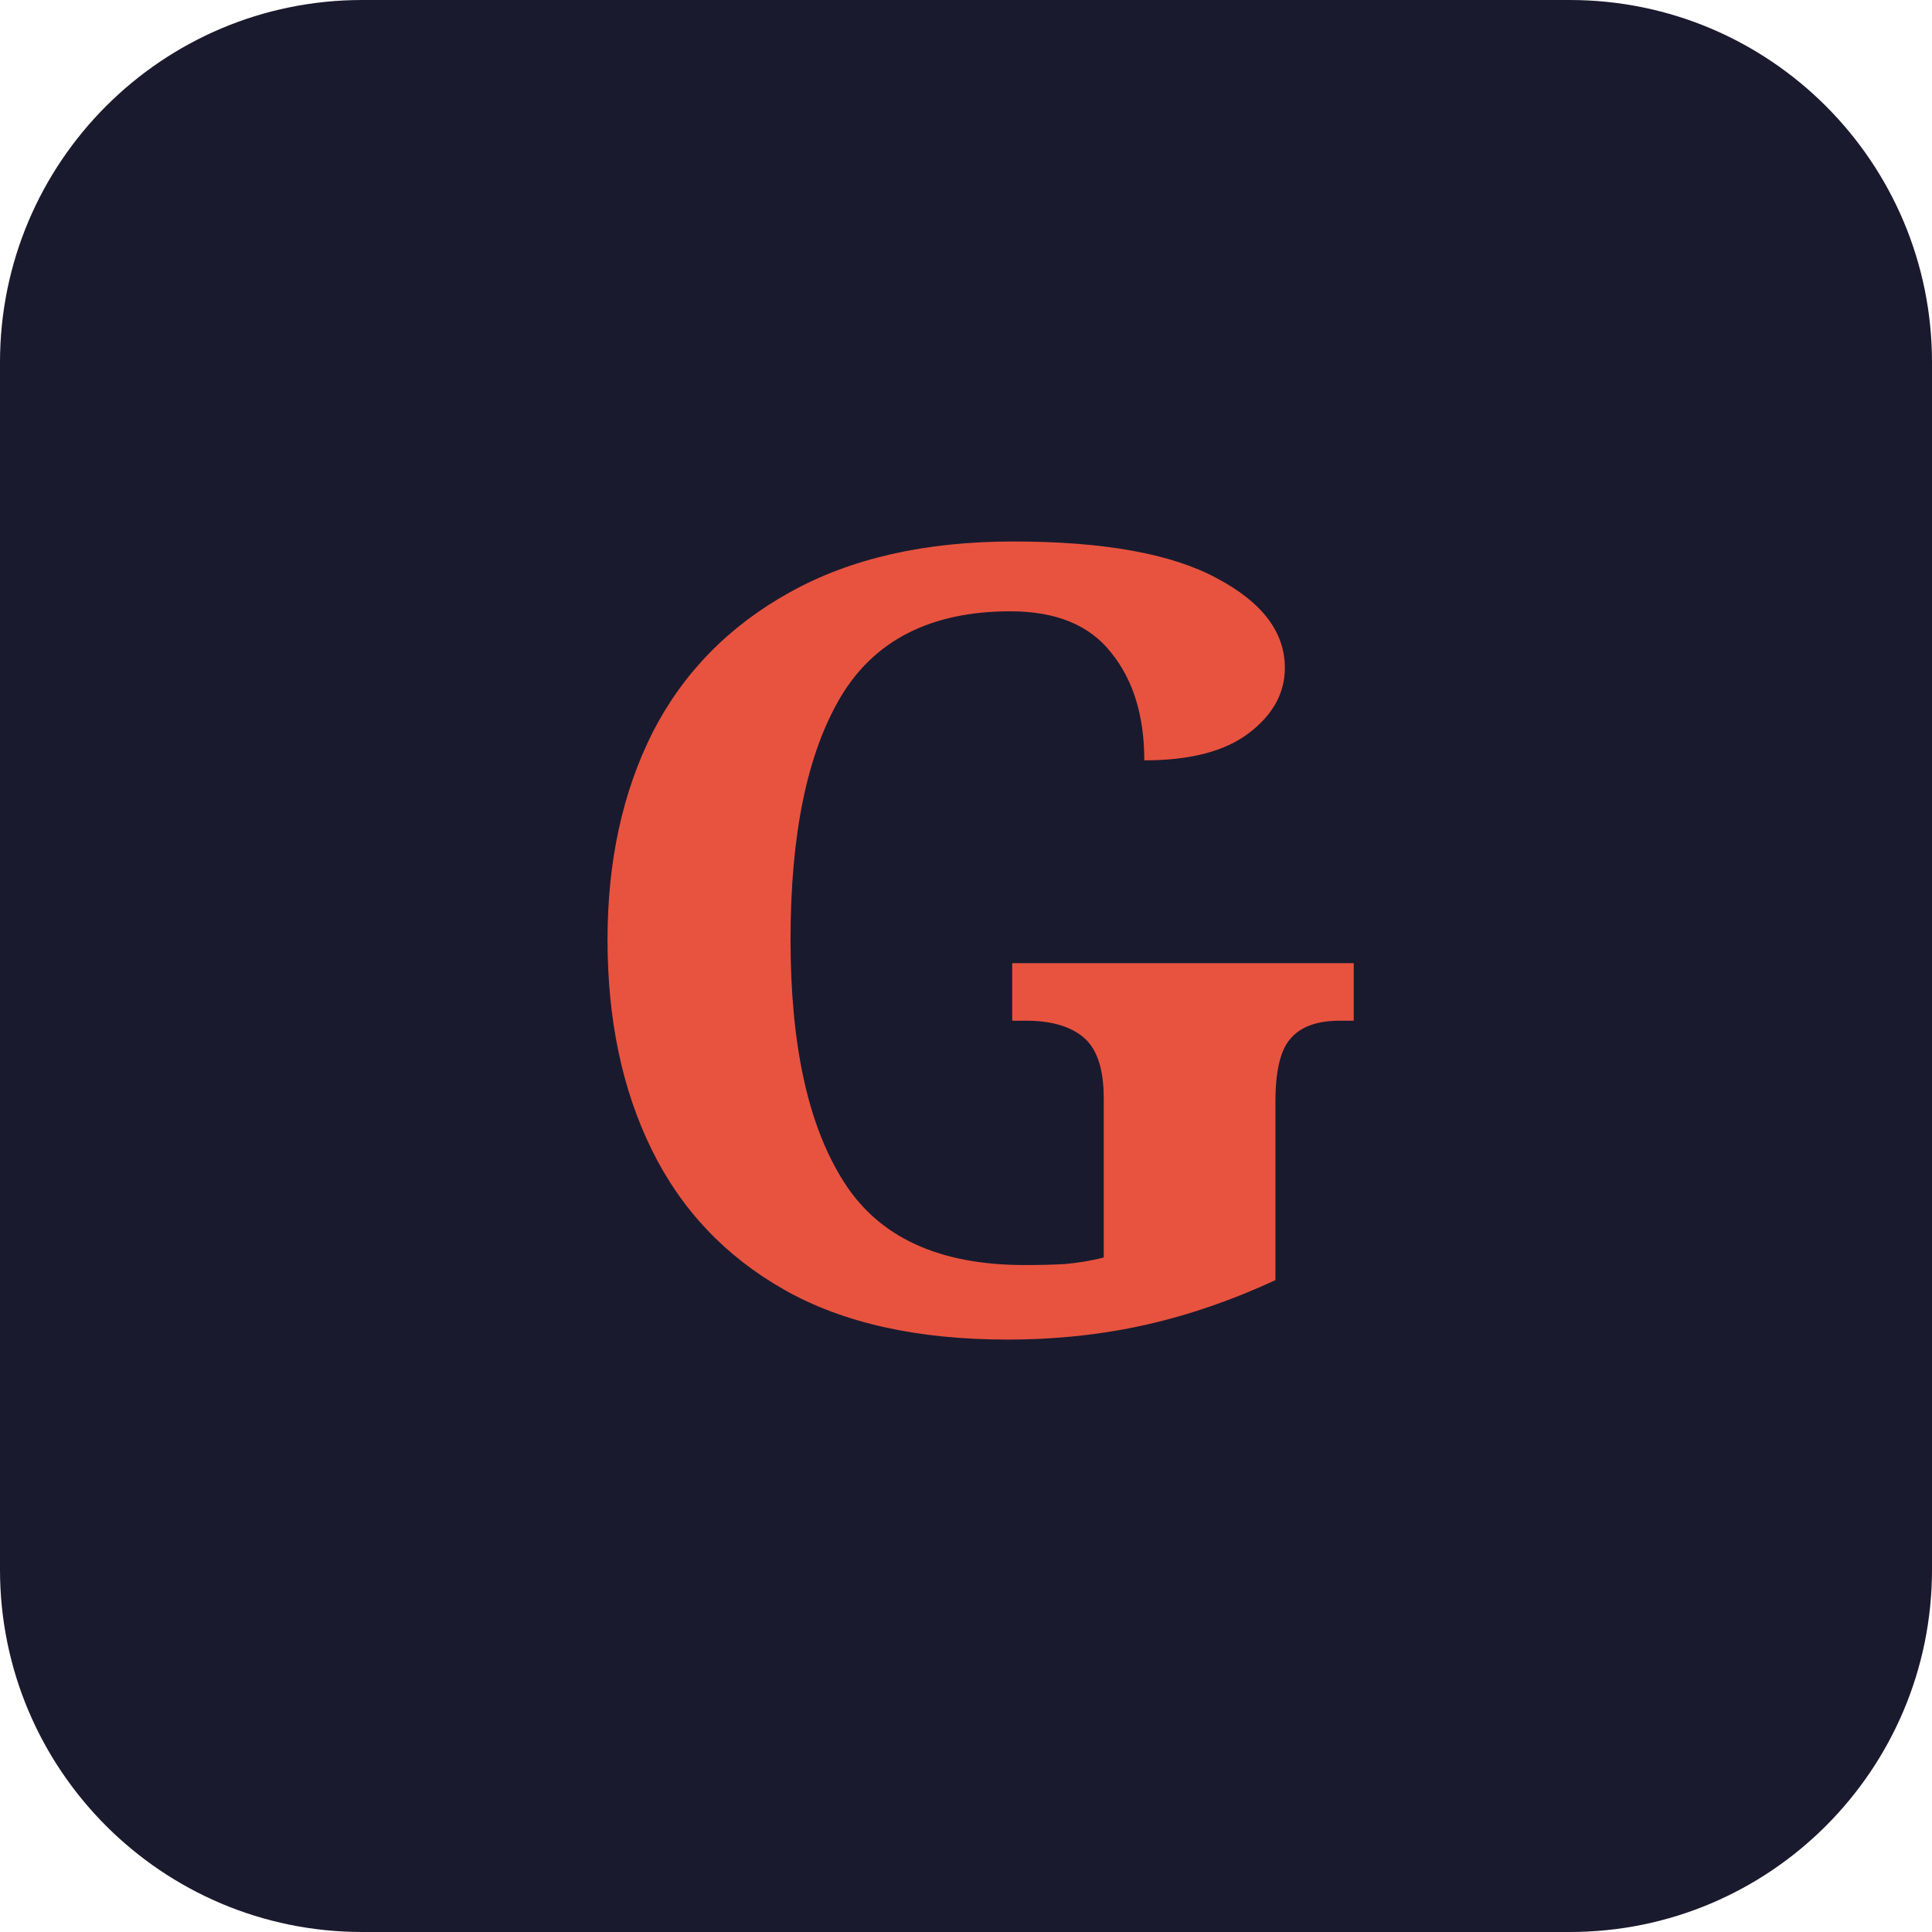
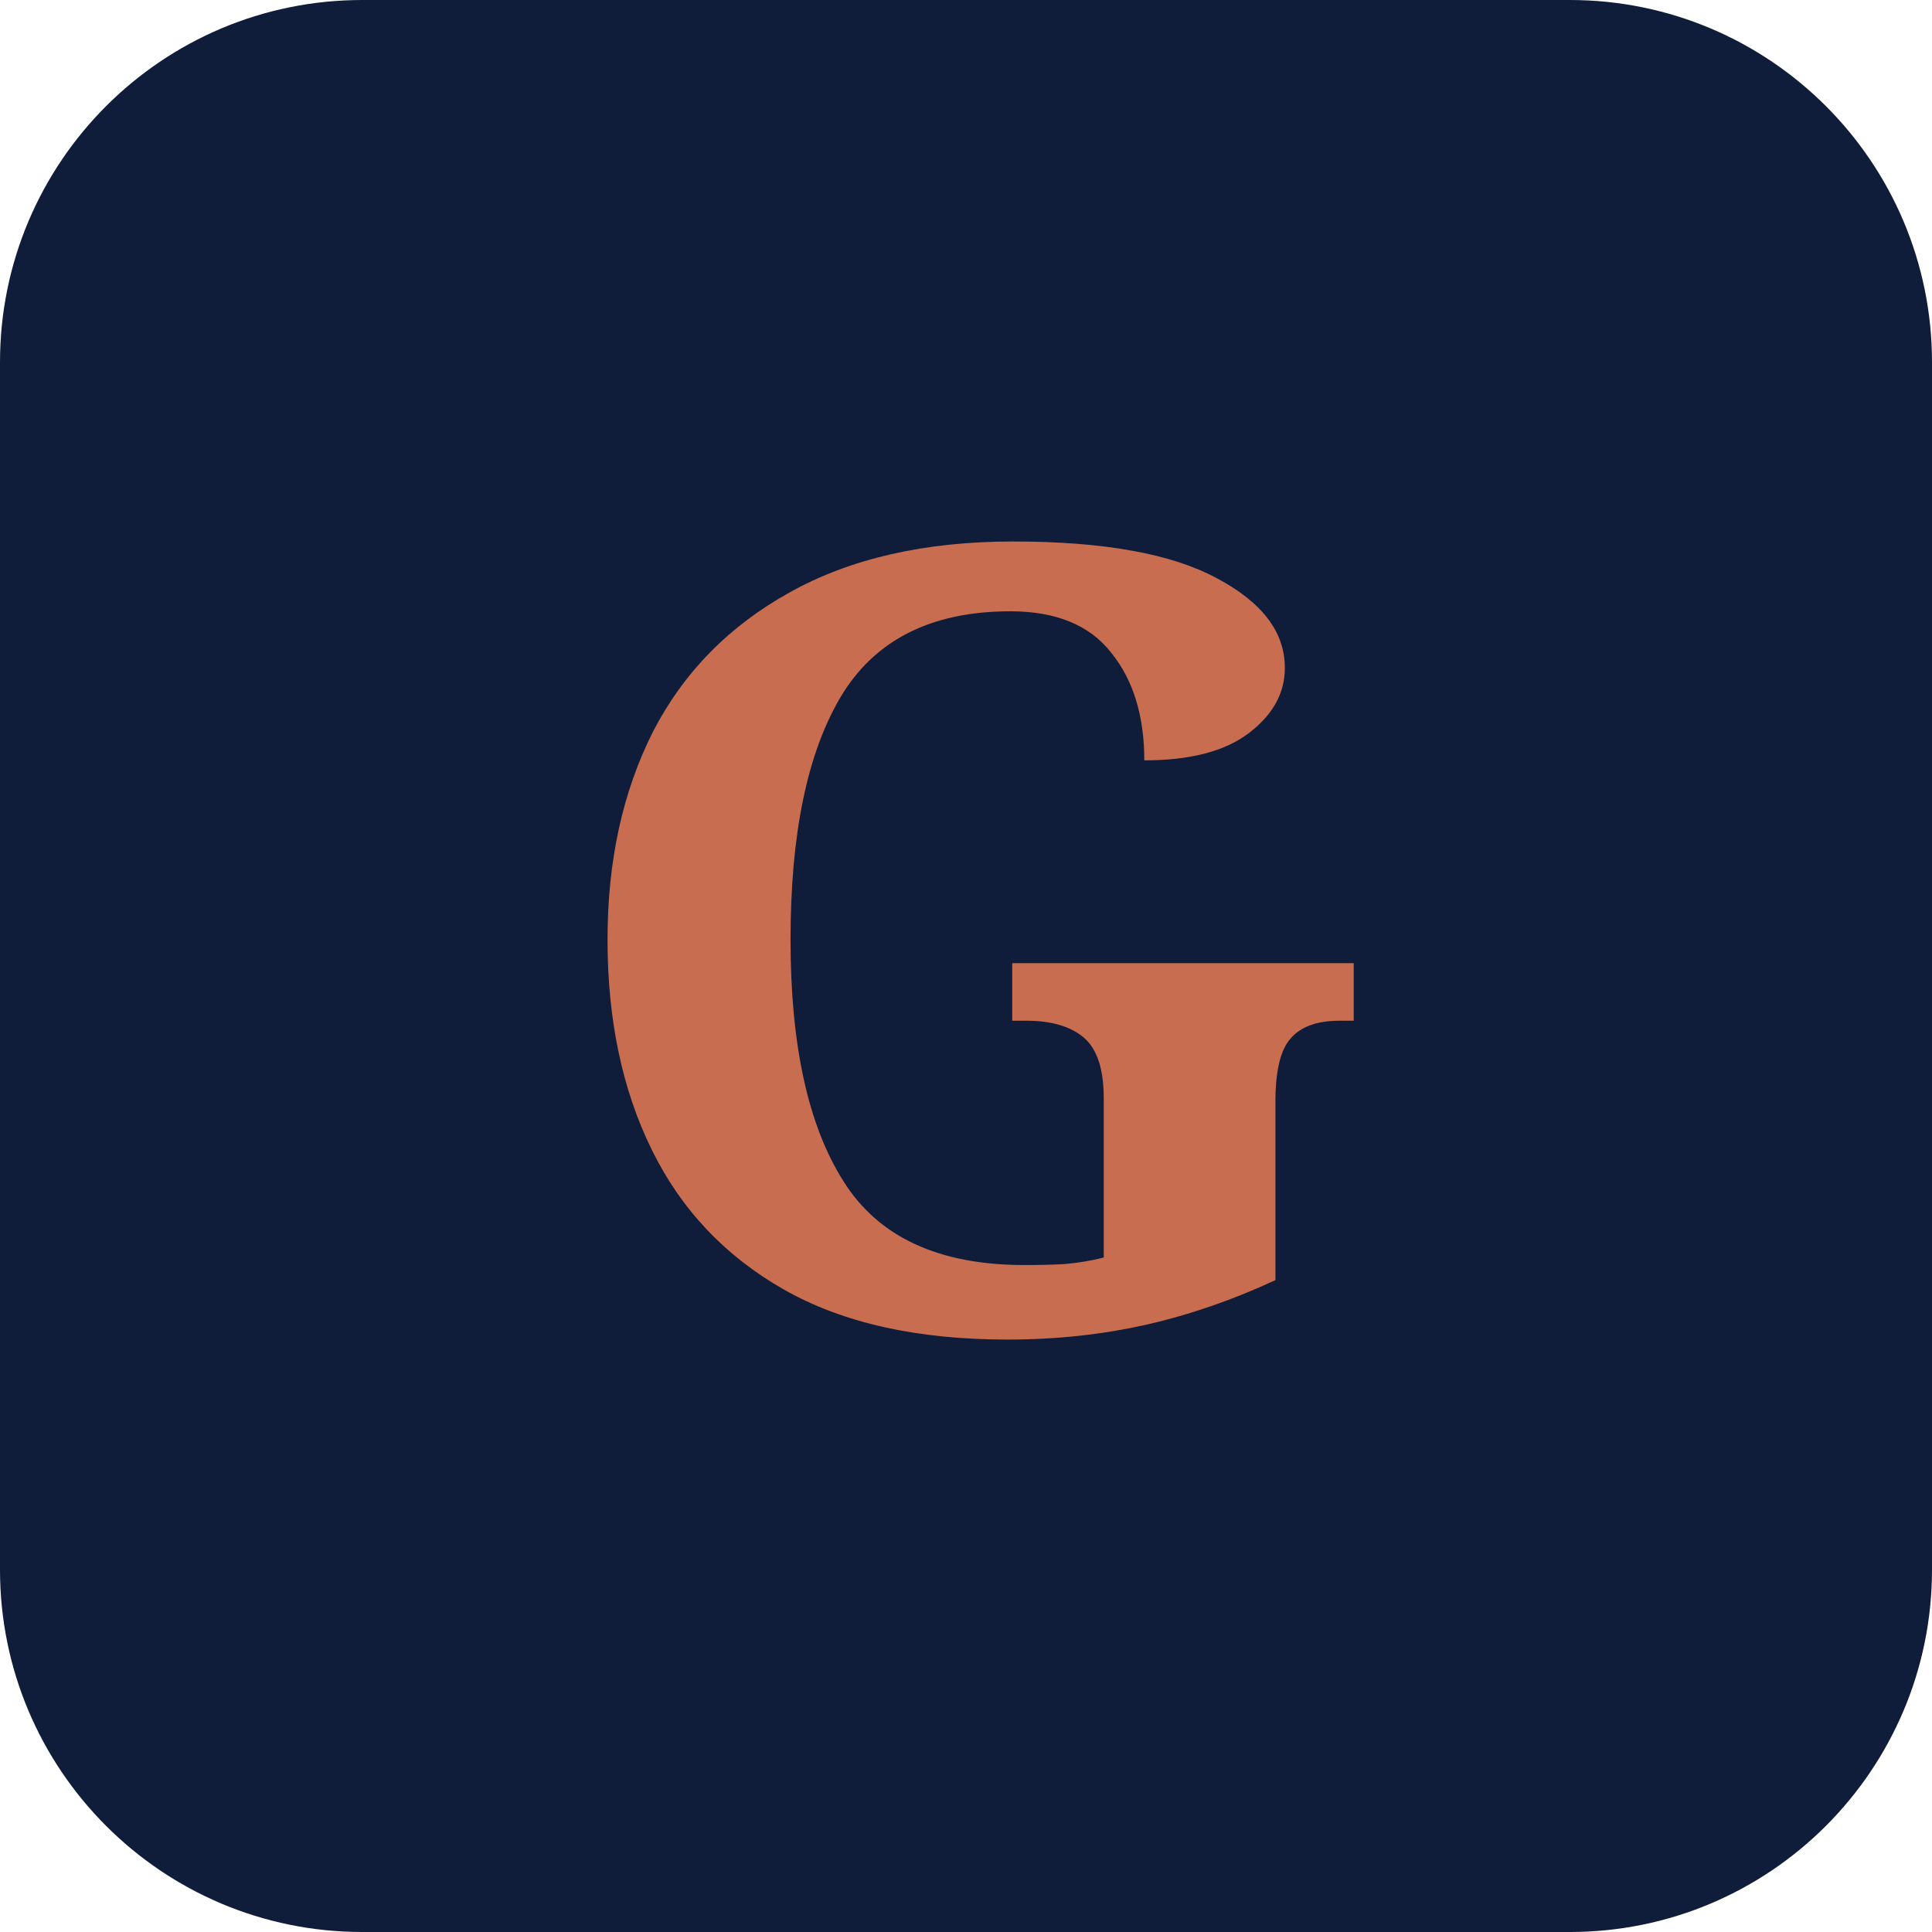
<svg xmlns="http://www.w3.org/2000/svg" viewBox="0 0 32 32">
-   <rect width="32" height="32" rx="6" fill="#1a1a2e" />
-   <text x="16" y="22" font-family="Georgia, serif" font-size="18" font-weight="bold" fill="#e8533f" text-anchor="middle">G</text>
+   <rect width="32" height="32" rx="6" fill="#0f1d3a" />
+   <text x="16" y="22" font-family="Georgia, serif" font-size="18" font-weight="bold" fill="#c86d4f" text-anchor="middle">G</text>
</svg>
